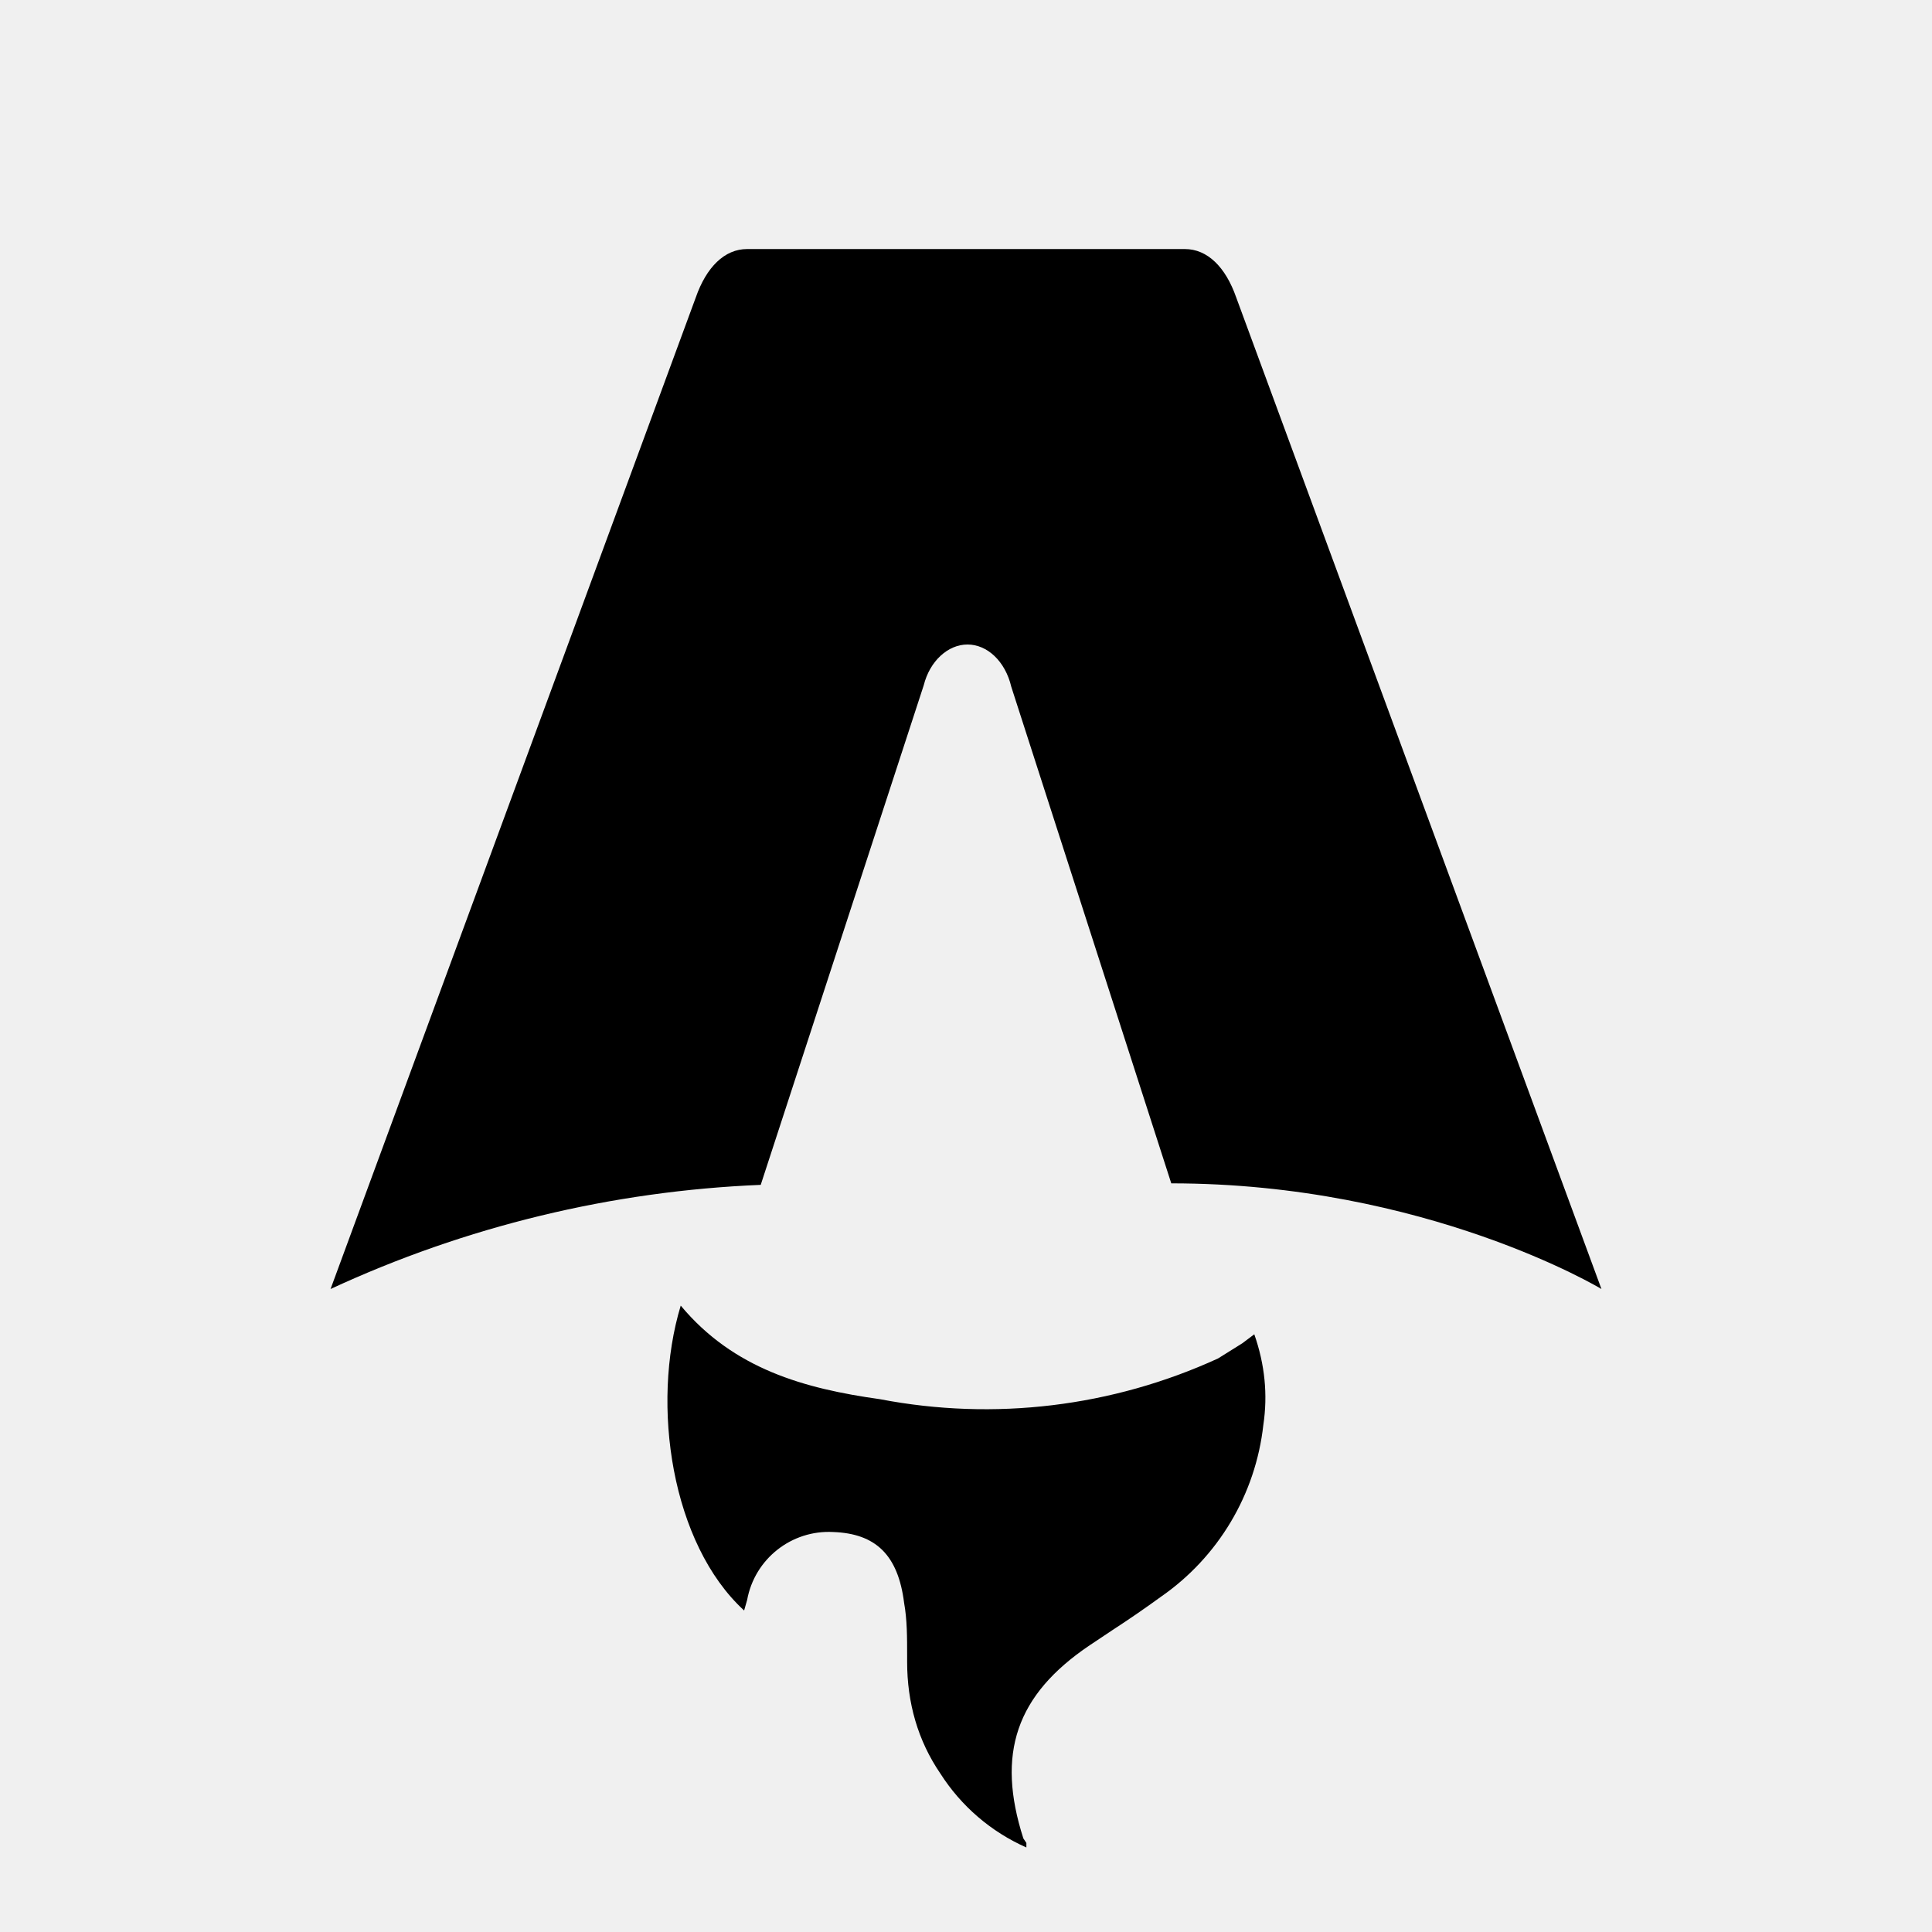
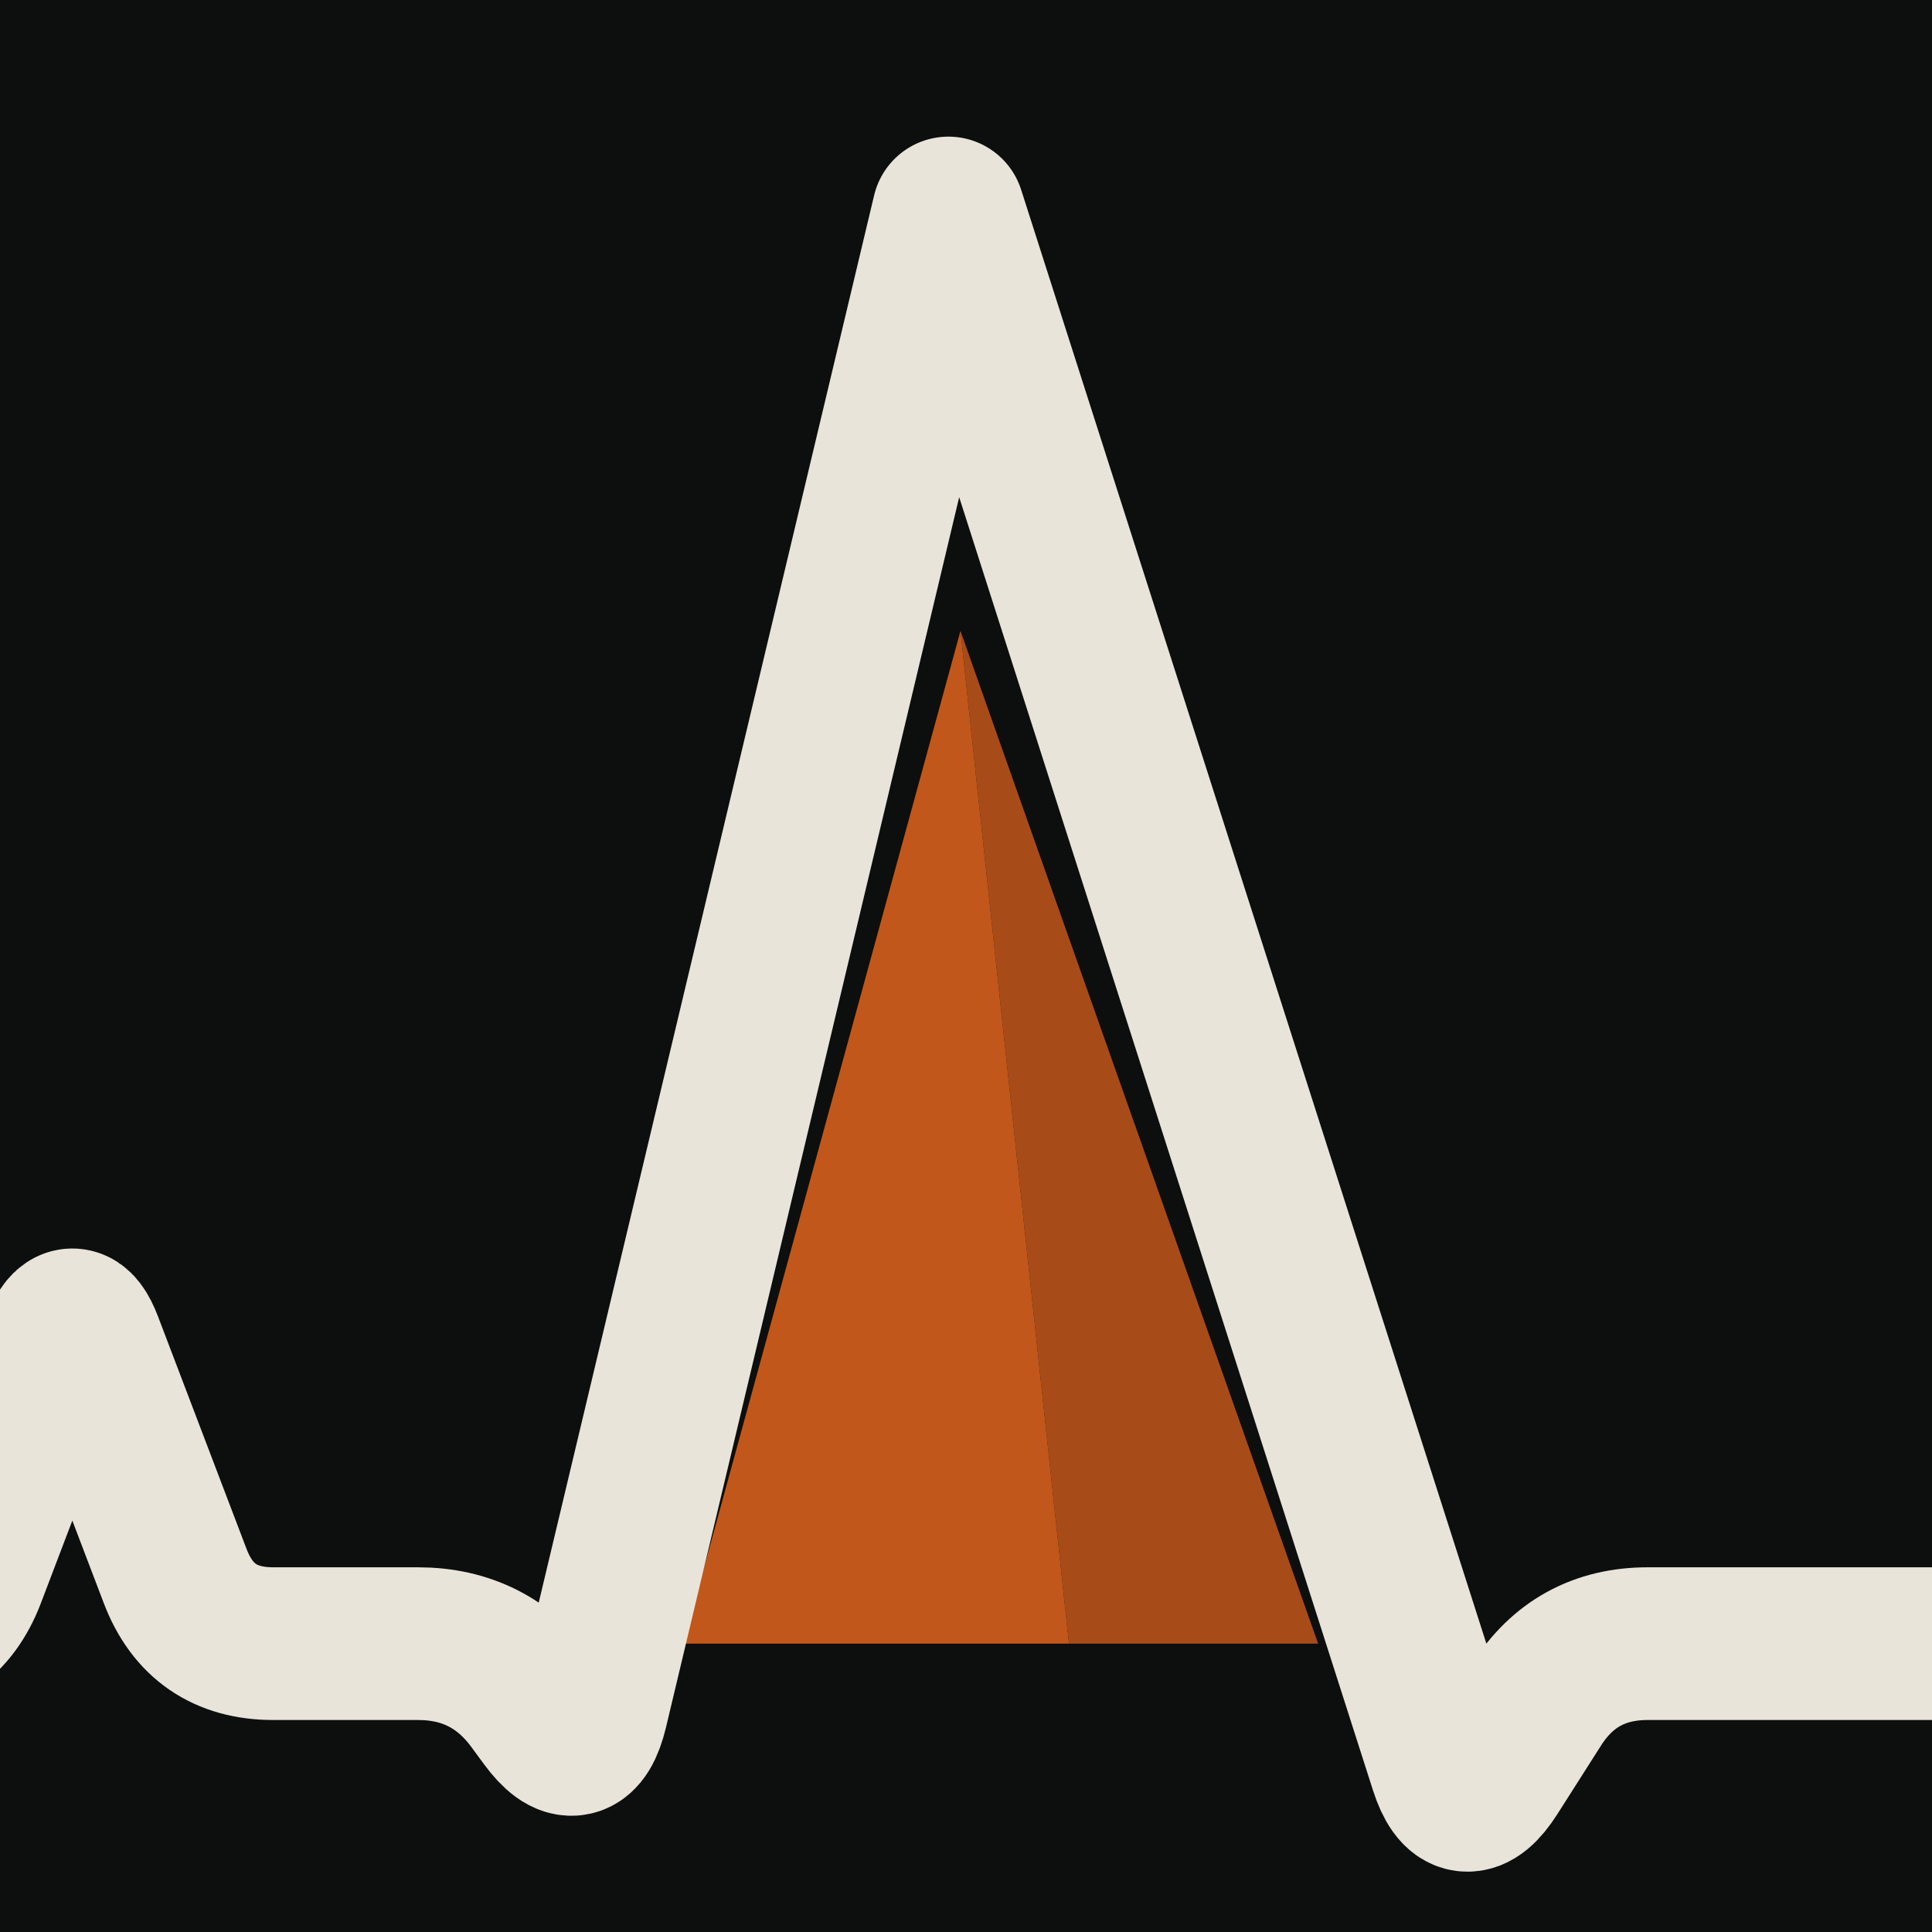
- <svg xmlns="http://www.w3.org/2000/svg" fill="none" viewBox="0 0 128 128">
-   <path d="M50.4 78.5a75.1 75.1 0 0 0-28.5 6.9l24.2-65.7c.7-2 1.9-3.2 3.4-3.2h29c1.5 0 2.7 1.2 3.4 3.2l24.2 65.7s-11.6-7-28.5-7L67 45.5c-.4-1.7-1.6-2.8-2.9-2.8-1.3 0-2.5 1.1-2.9 2.7L50.4 78.5Zm-1.1 28.2Zm-4.2-20.2c-2 6.6-.6 15.8 4.2 20.2a17.5 17.5 0 0 1 .2-.7 5.5 5.5 0 0 1 5.7-4.5c2.8.1 4.3 1.5 4.7 4.7.2 1.1.2 2.3.2 3.5v.4c0 2.7.7 5.2 2.2 7.4a13 13 0 0 0 5.7 4.9v-.3l-.2-.3c-1.8-5.6-.5-9.5 4.4-12.8l1.5-1a73 73 0 0 0 3.2-2.2 16 16 0 0 0 6.8-11.4c.3-2 .1-4-.6-6l-.8.6-1.6 1a37 37 0 0 1-22.4 2.7c-5-.7-9.7-2-13.2-6.2Z" />
-   <style>
-         path { fill: #000; }
-         @media (prefers-color-scheme: dark) {
-             path { fill: #FFF; }
-         }
-     </style>
+ <svg xmlns="http://www.w3.org/2000/svg" width="1024" height="1024" viewBox="0 0 1024 1024">
+   <defs>
+     <radialGradient id="glow">
+       <stop offset="0" stop-color="#c2571b" stop-opacity="0.5" />
+       <stop offset="0.45" stop-color="#c2571b" stop-opacity="0.16" />
+       <stop offset="1" stop-color="#c2571b" stop-opacity="0" />
+     </radialGradient>
+   </defs>
+   <rect width="1024" height="1024" fill="#0d0f0e" />
+   <g transform="scale(2.13) translate(-330,409)">
+     <path d="M 500 0 L 569 -252 L 596 0 Z" fill="#c2571b" />
+     <path d="M 569 -252 L 658 0 L 596 0 Z" fill="#c2571b" opacity="0.85" />
+     <path d="M 40 0 L 162 0 Q 180 0 188.53 -15.85 L 203.26 -43.2 Q 208 -52 212.74 -43.2 L 227.47 -15.85 Q 236 0 254 0 L 298 0 Q 316 0 322.41 -16.82 L 344.44 -74.66 Q 348 -84 351.56 -74.66 L 373.59 -16.82 Q 380 0 398 0 L 434 0 Q 452 0 462.64 14.52 L 465.72 18.71 Q 474 30 477.25 16.38 L 566 -356 L 689.73 30.67 Q 694 44 701.52 32.19 L 712.34 15.19 Q 722 0 740 0 L 876 0" fill="none" stroke="#e8e4da" stroke-width="38" stroke-linecap="butt" stroke-linejoin="round" />
+     <path d="M 40 -19 Q 20 -15.2 11 -7.22 A 7.98 7.98 0 0 0 11 7.22 Q 20 15.2 40 19 Z M 876 -19 Q 896 -15.2 905 -7.22 A 7.98 7.98 0 0 1 905 7.22 Q 896 15.2 876 19 Z" fill="#e8e4da" />
+     <circle cx="988" cy="0" r="64" fill="url(#glow)" />
+     <circle cx="988" cy="0" r="25" fill="#c2571b" />
+   </g>
</svg>
